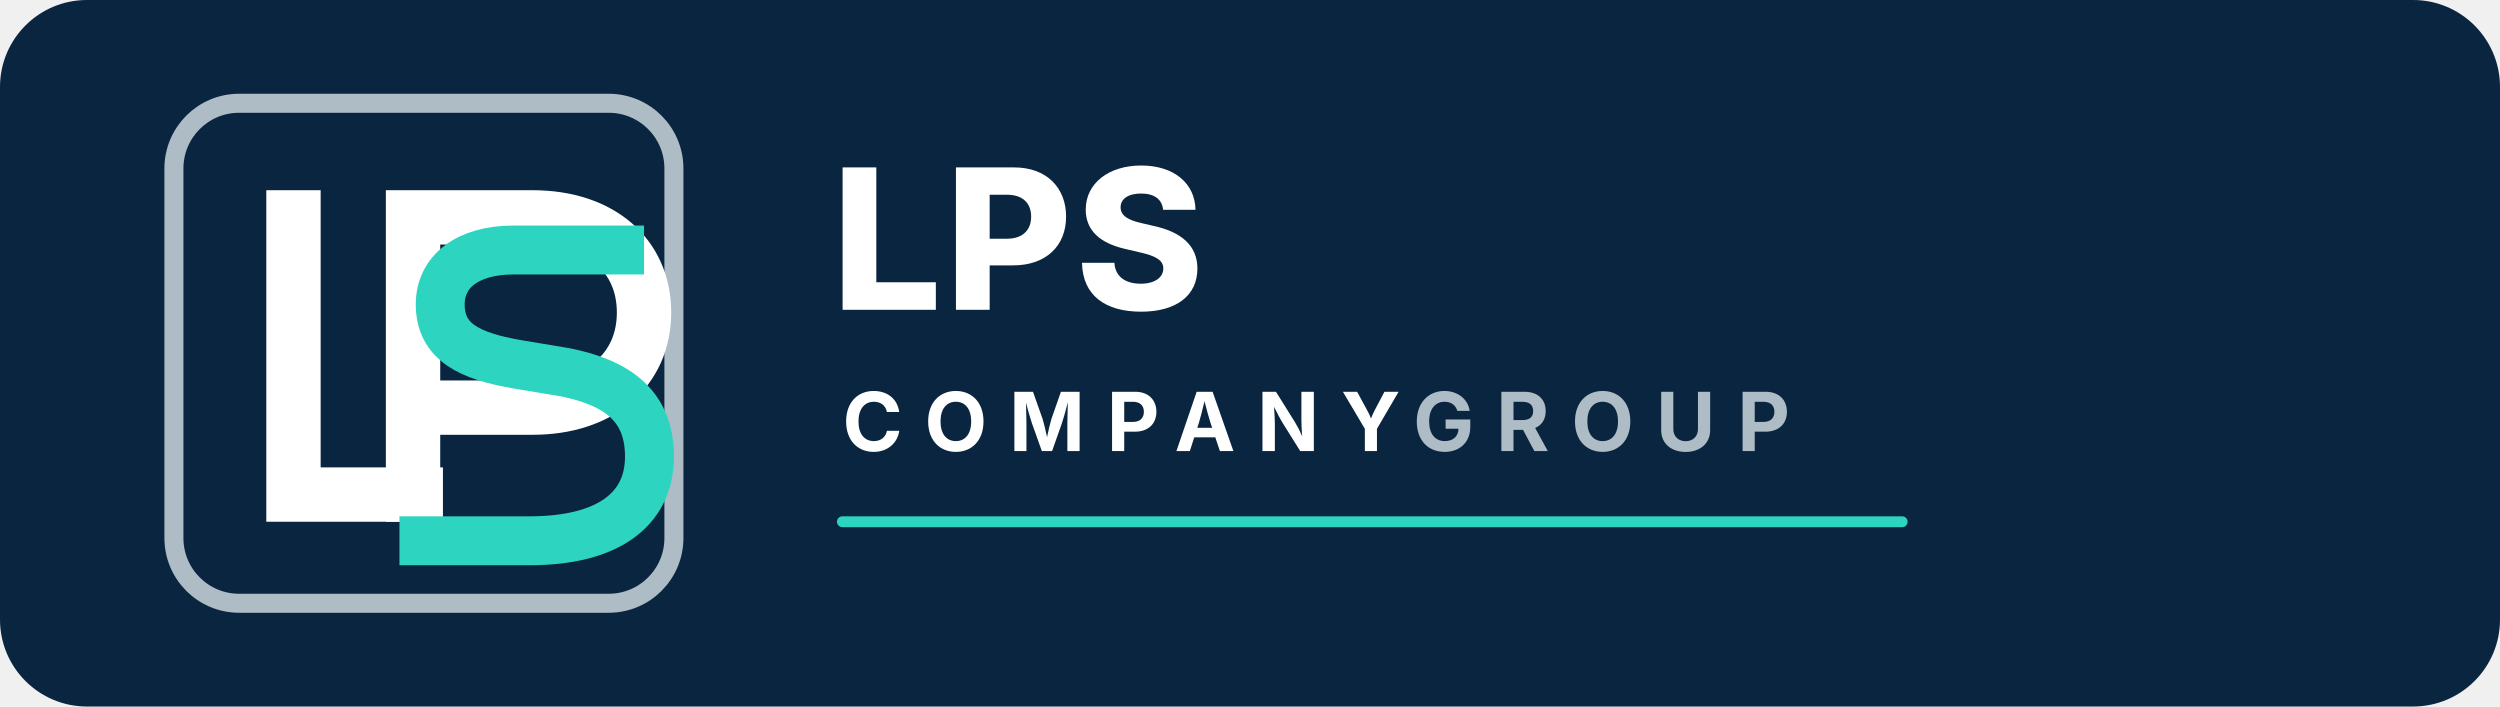
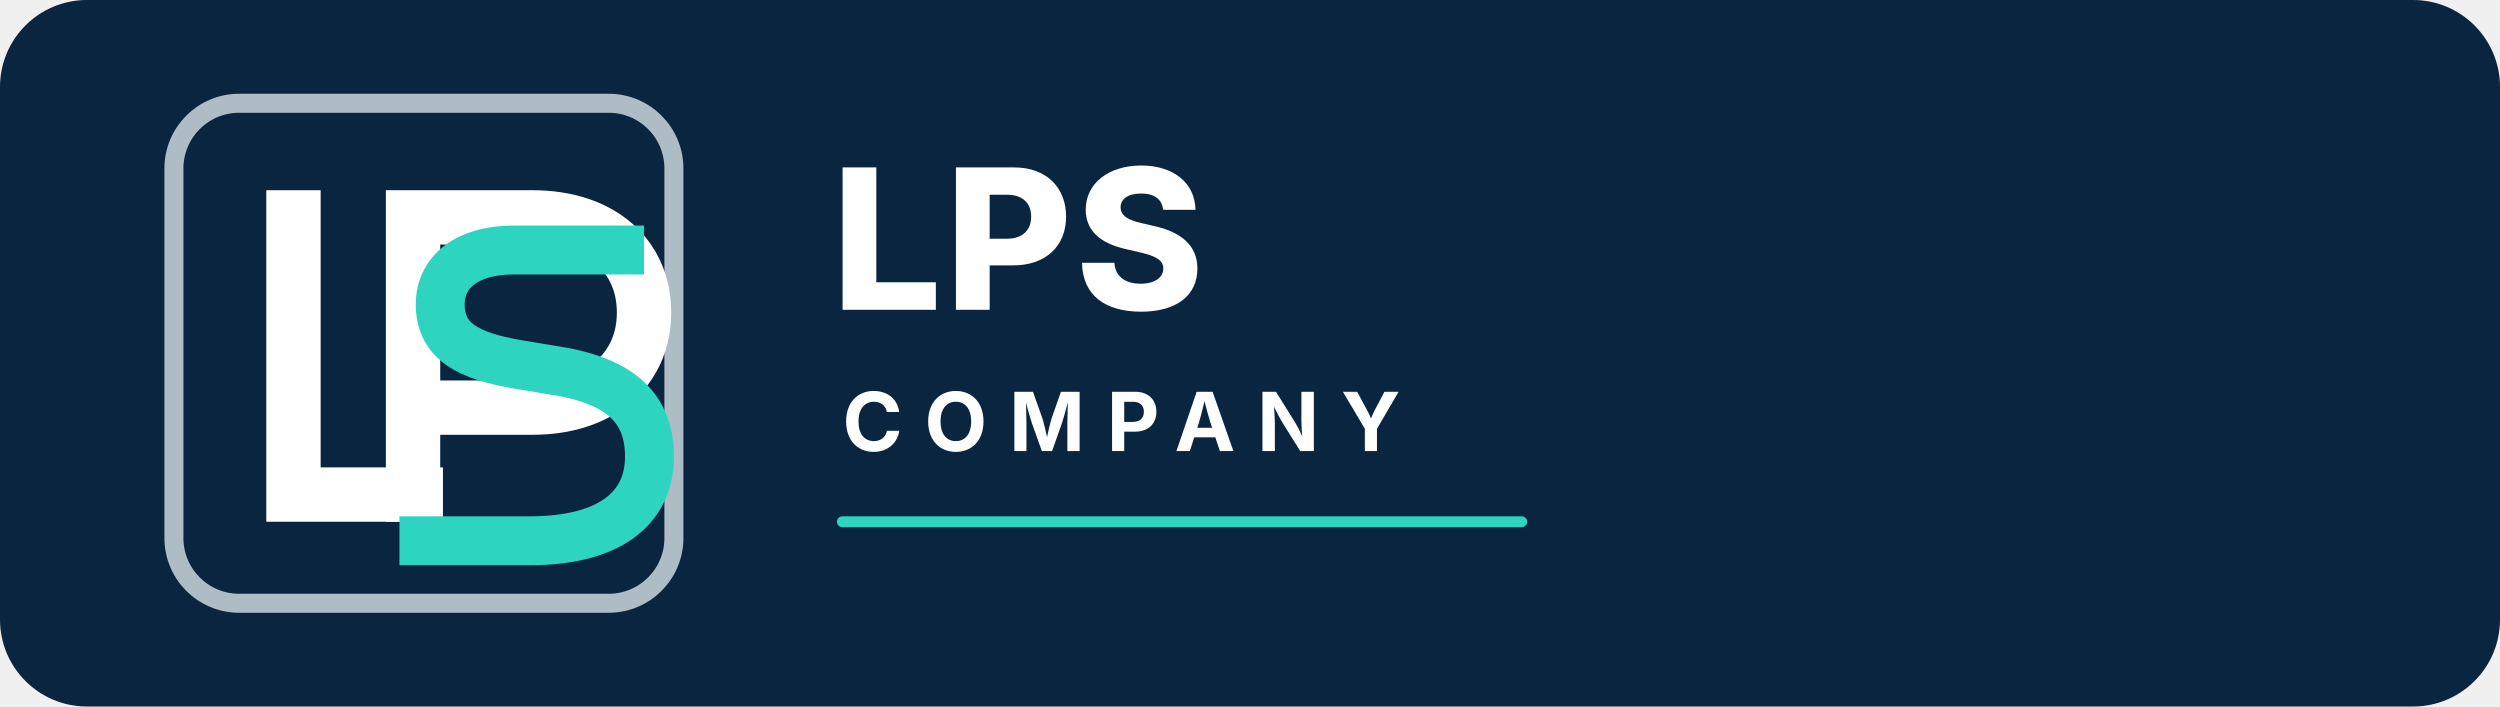
<svg xmlns="http://www.w3.org/2000/svg" viewBox="0 0 920 260" role="img" aria-labelledby="title desc">
  <rect width="920" height="260" rx="32" fill="#0A2540" />
  <g transform="translate(64 38)">
    <rect x="0" y="0" width="184" height="184" rx="24" fill="none" stroke="#AEBCC5" stroke-width="7" />
    <path d="M44 42v102h45" fill="none" stroke="#FFFFFF" stroke-width="20" stroke-linecap="square" stroke-linejoin="miter" />
    <path d="M88 144V42h44c25 0 41 14 41 35s-16 35-41 35h-25" fill="none" stroke="#FFFFFF" stroke-width="20" stroke-linecap="square" stroke-linejoin="miter" />
    <path d="M164 54h-39c-17 0-27 8-27 20 0 14 11 19 28 22l18 3c20 4 31 13 31 31 0 20-16 31-44 31H92" fill="none" stroke="#2DD4BF" stroke-width="18" stroke-linecap="square" stroke-linejoin="miter" />
  </g>
  <text x="306" y="114" fill="#FFFFFF" font-family="Inter, Arial, sans-serif" font-size="72" font-weight="800" letter-spacing="1">LPS</text>
  <text x="310" y="166" fill="#FFFFFF" font-family="Inter, Arial, sans-serif" font-size="30" font-weight="700" letter-spacing="8">COMPANY</text>
-   <text x="520" y="166" fill="#AEBCC5" font-family="Inter, Arial, sans-serif" font-size="30" font-weight="700" letter-spacing="8">GROUP</text>
-   <path d="M310 192h390" stroke="#2DD4BF" stroke-width="4" stroke-linecap="round" />
+   <path d="M310 192h250" stroke="#2DD4BF" stroke-width="4" stroke-linecap="round" />
</svg>
